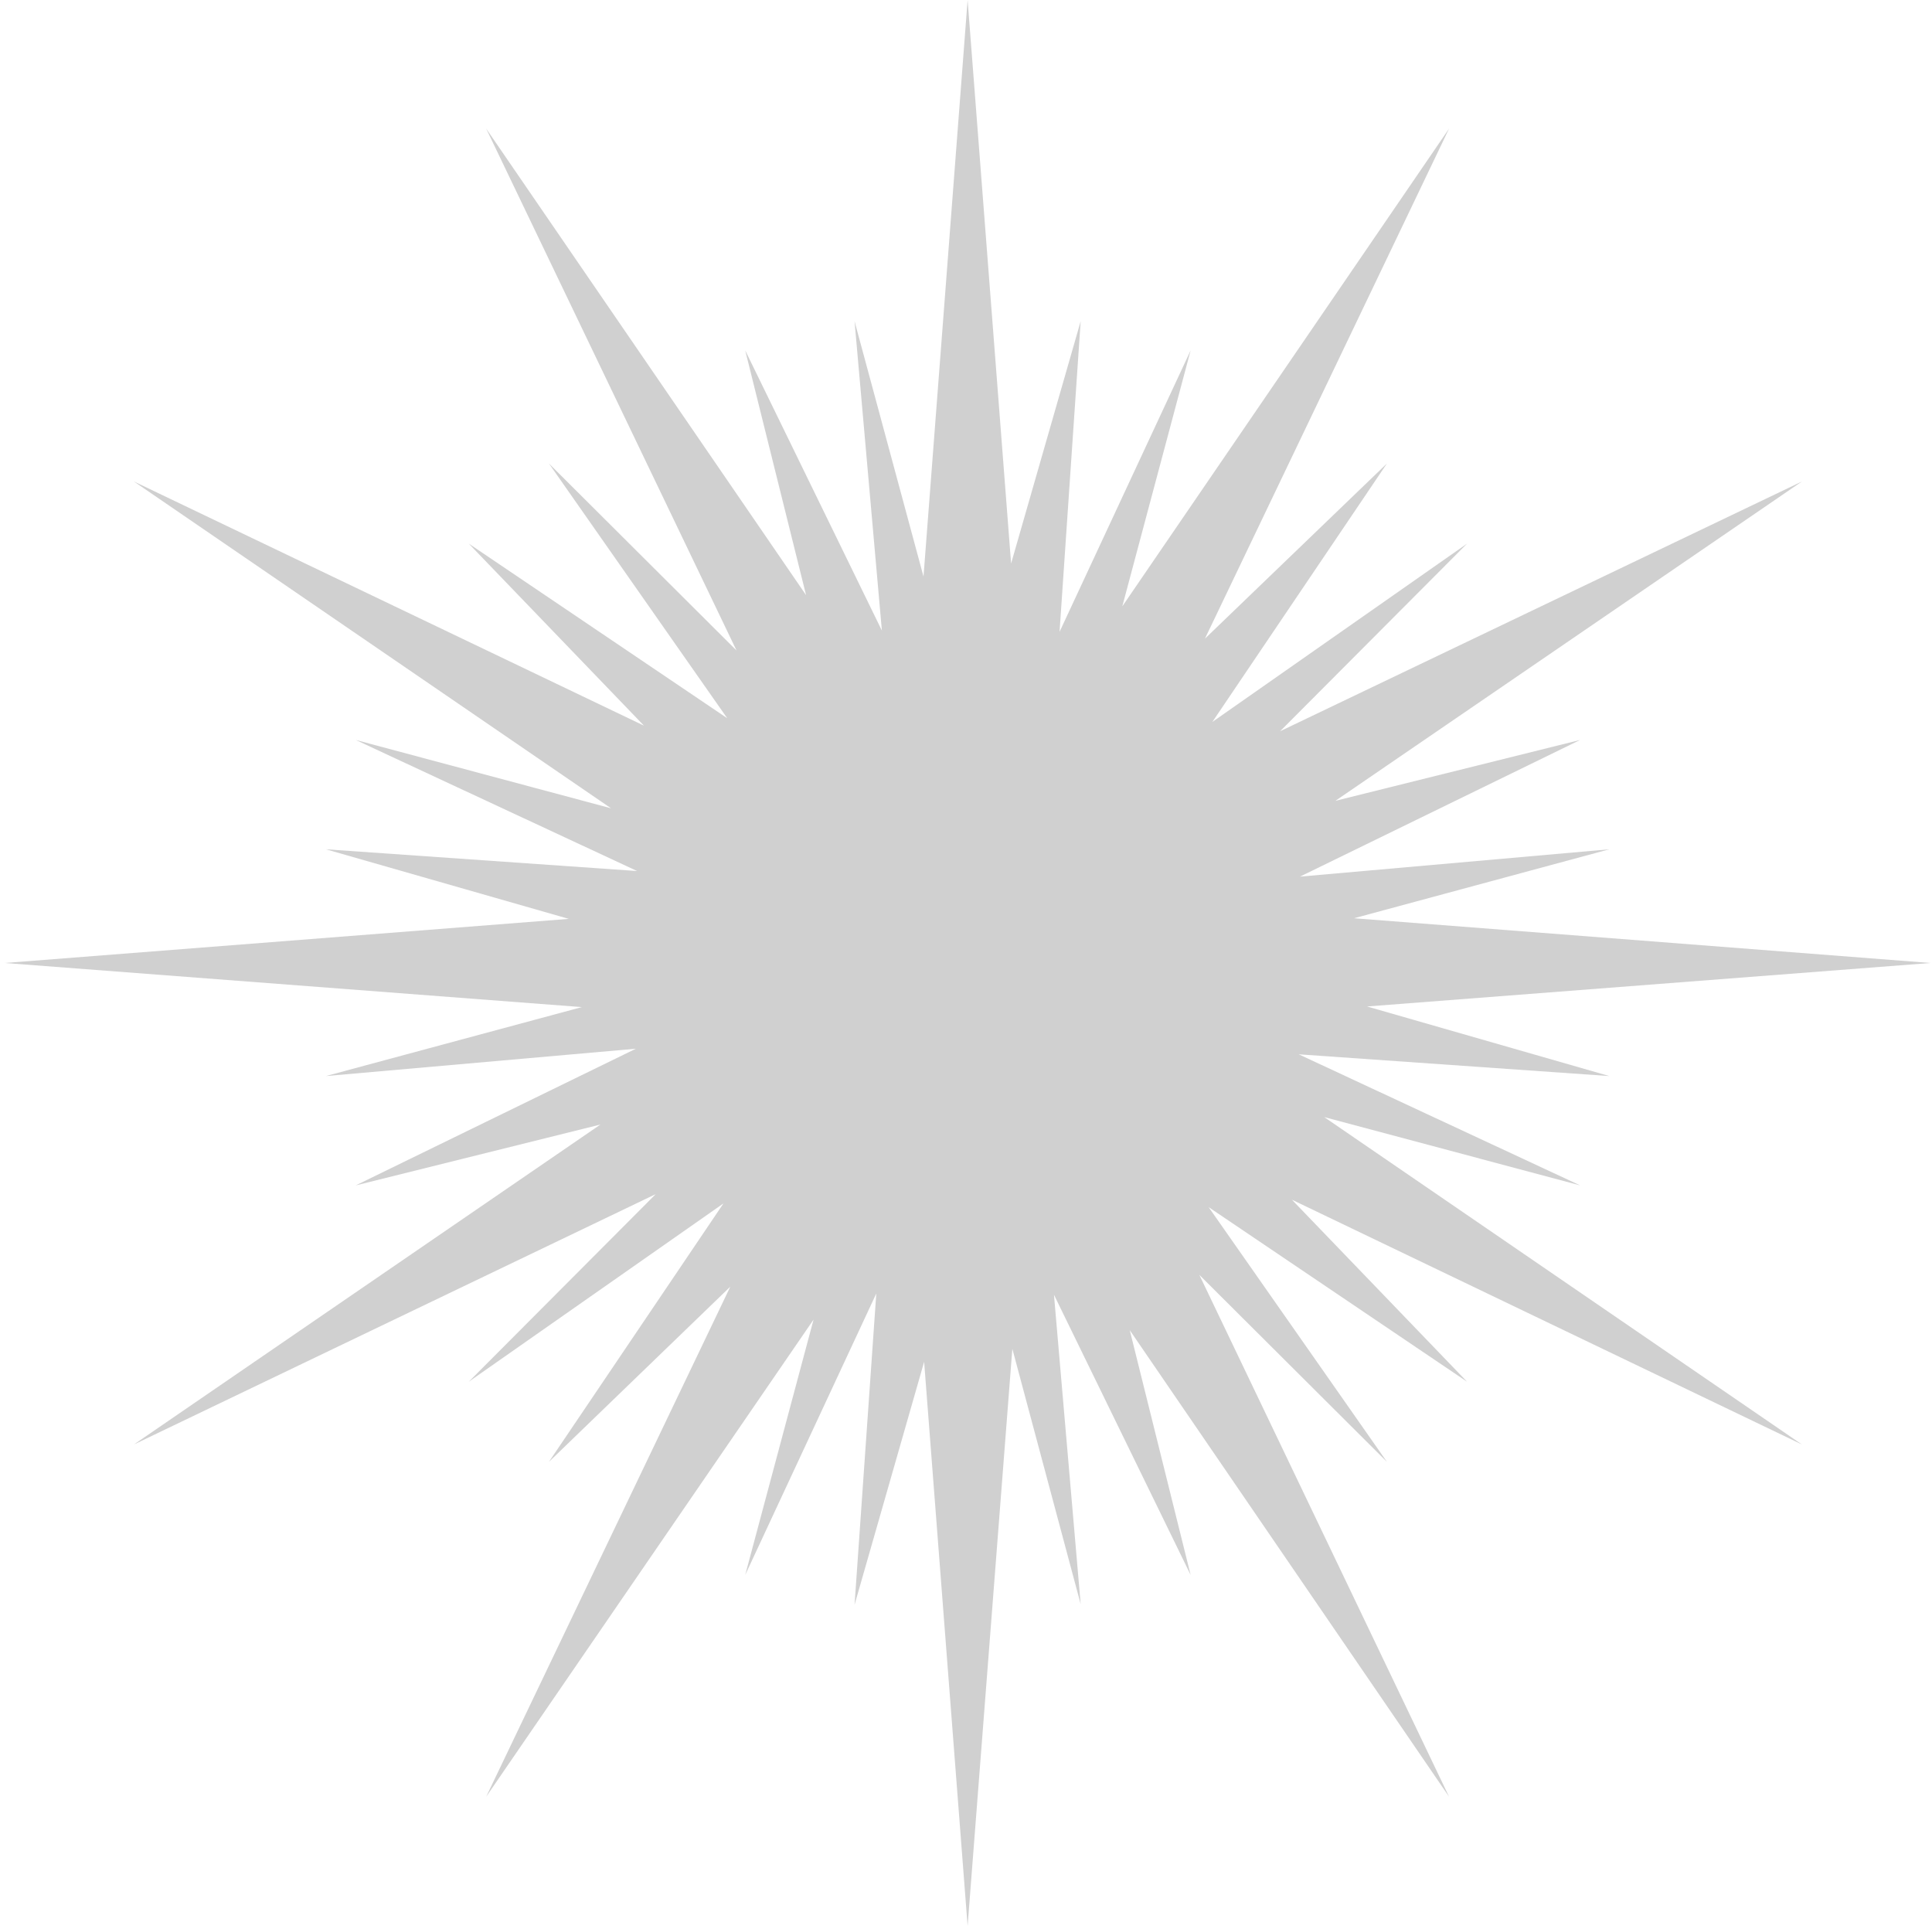
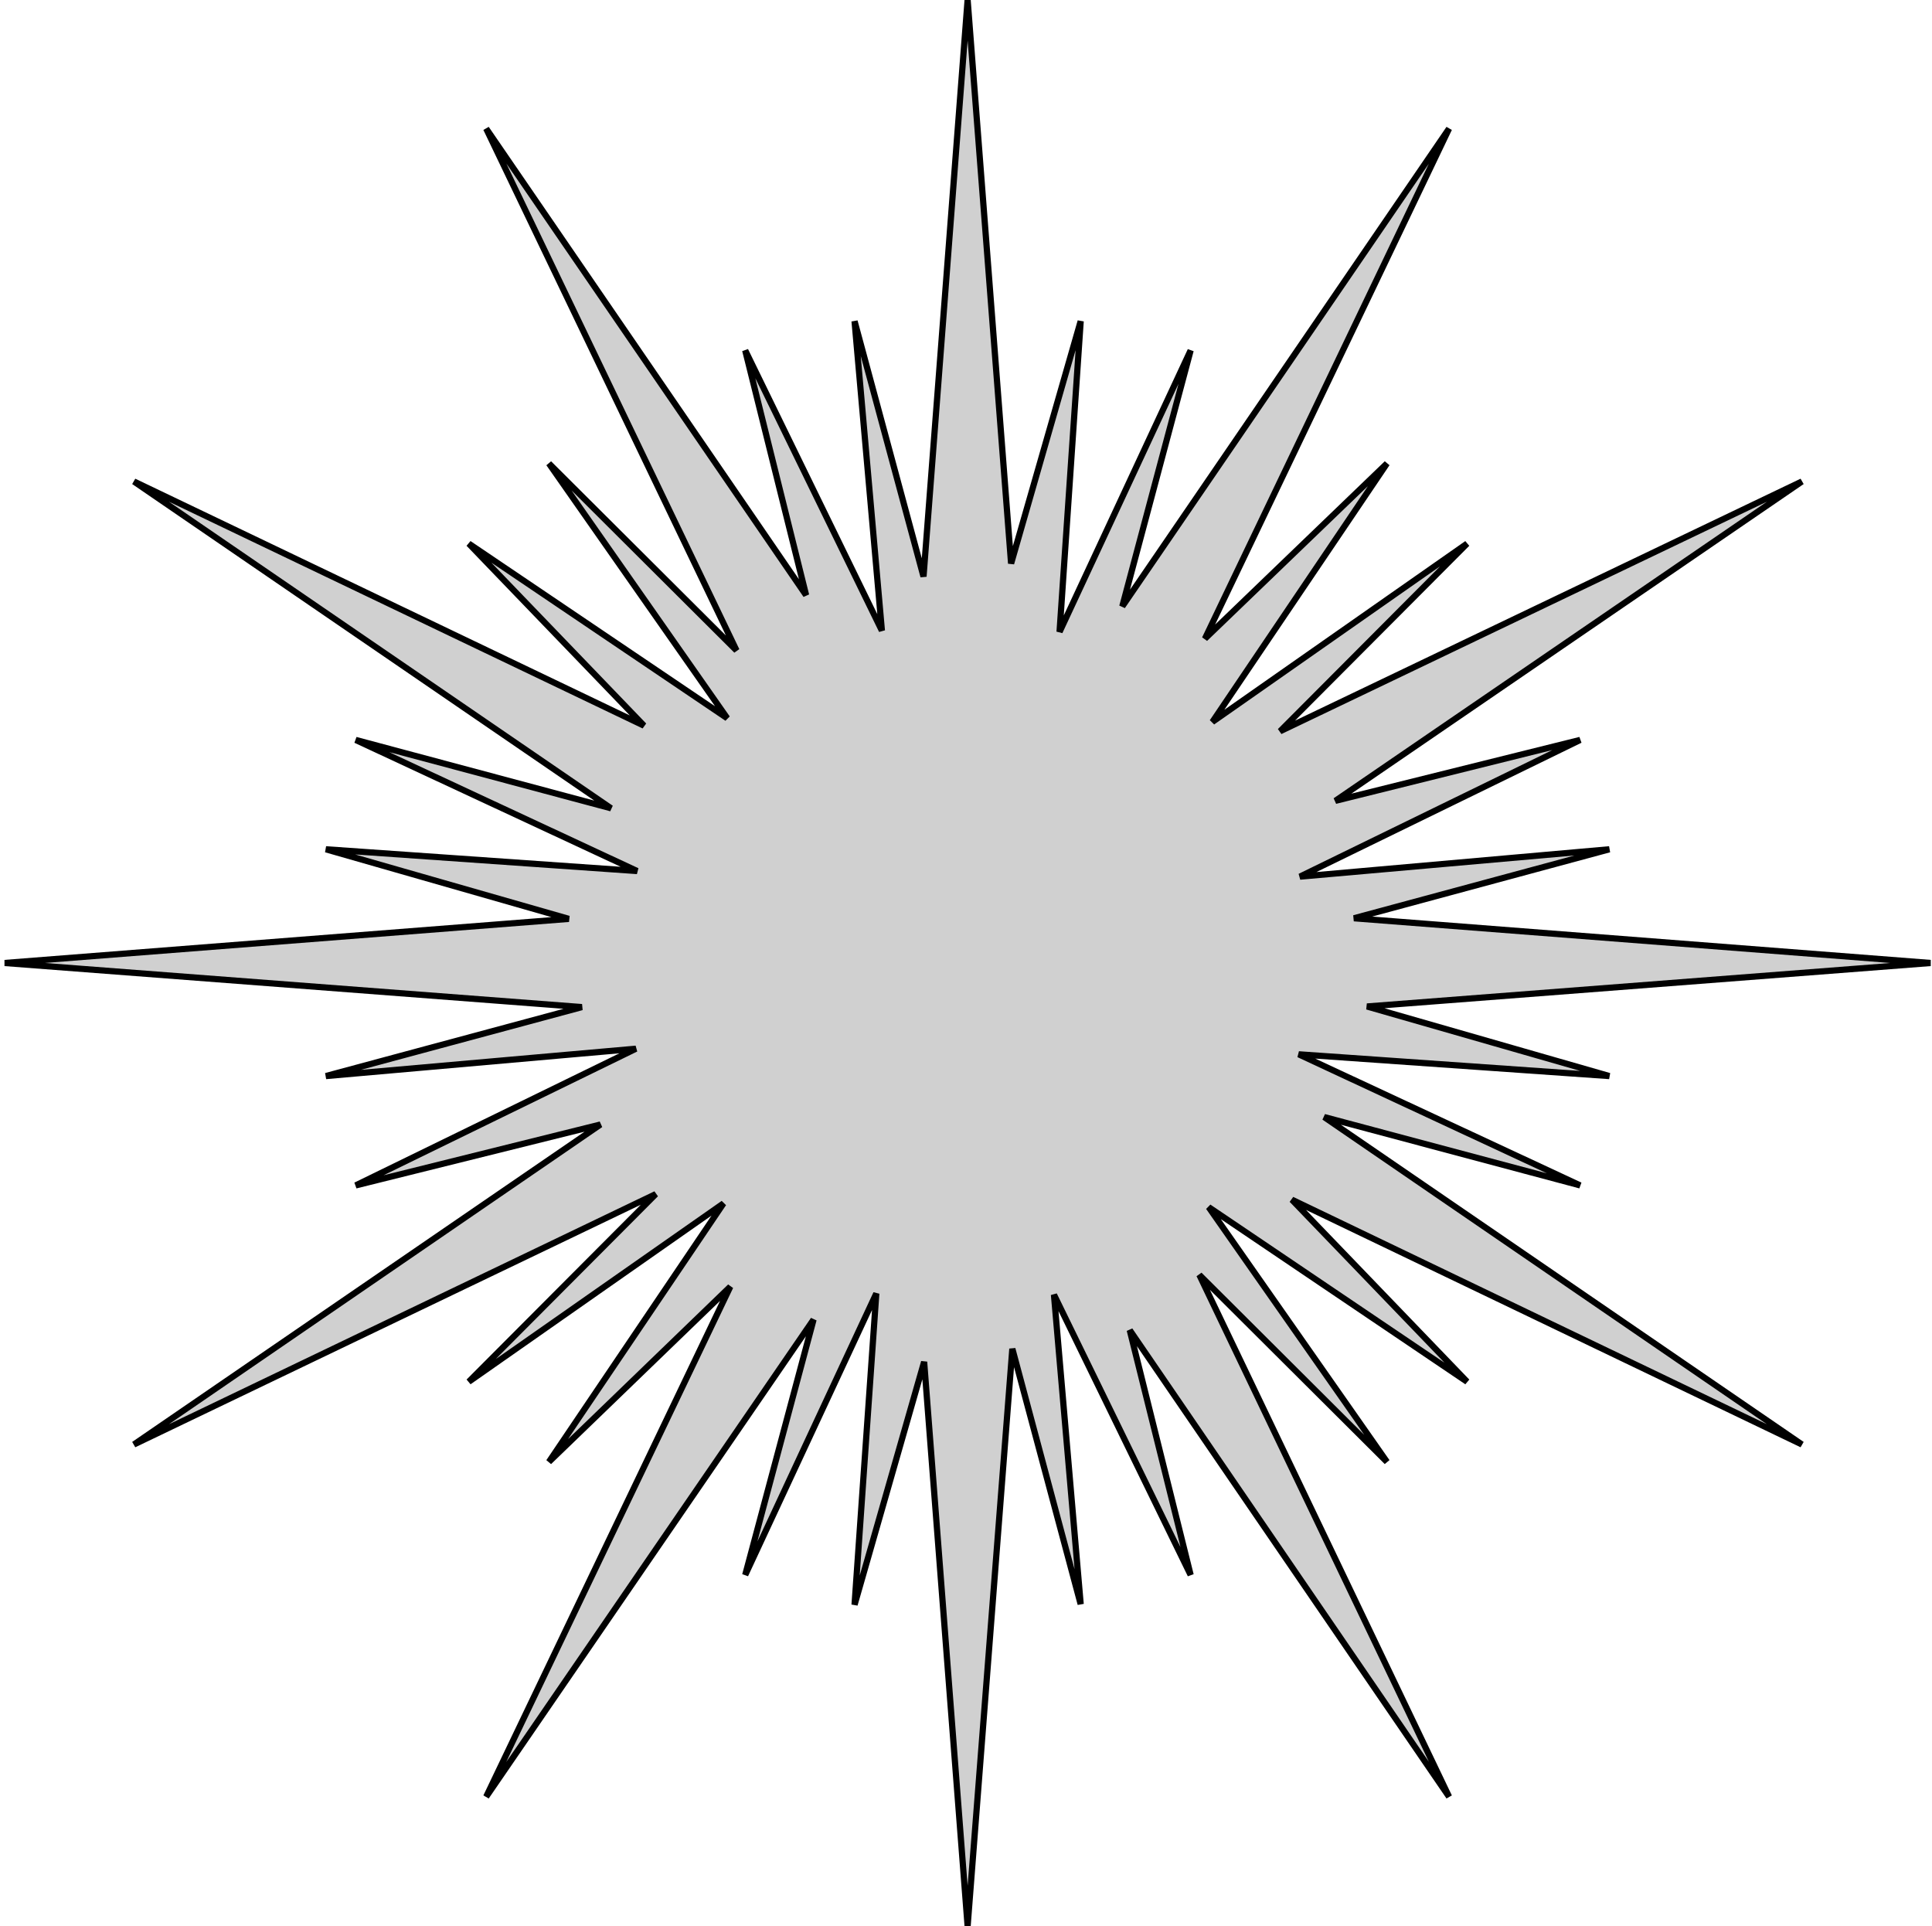
<svg xmlns="http://www.w3.org/2000/svg" width="311" height="310" viewBox="0 0 311 310" fill="none">
-   <path d="M213.16 179.8L254.36 190.8L209.06 169.7L259.06 173.2L220.06 162L310.76 155L217.96 147.8L259.06 136.7L209.26 141.1L254.36 119.1L214.96 128.9L290.06 77.5L206.06 117.7L236.16 87.5L195.16 116.2L223.26 74.6L193.96 102.8L233.26 20.7L180.66 97.6L191.66 56.4L170.56 101.7L173.96 51.7L162.76 90.7L155.76 0L148.66 92.8L137.56 51.7L141.96 101.5L119.96 56.4L129.76 95.8L78.26 20.7L118.56 104.7L88.36 74.6L117.06 115.6L75.46 87.5L103.66 116.8L21.56 77.5L98.36 130.1L57.26 119.1L102.56 140.2L52.46 136.7L91.56 147.9L0.76 155L93.66 162.1L52.46 173.2L102.36 168.8L57.26 190.8L96.66 181L21.56 232.5L105.56 192.2L75.46 222.4L116.46 193.7L88.36 235.3L117.56 207.1L78.26 289.2L130.96 212.4L119.96 253.5L141.06 208.2L137.56 258.3L148.76 219.2L155.76 310L162.96 217.1L173.96 258.2L169.66 208.4L191.66 253.5L181.86 214.1L233.26 289.2L193.06 205.2L223.26 235.3L194.56 194.3L236.16 222.4L207.96 193.1L290.06 232.5L213.16 179.8Z" fill="#D0D0D0" />
+   <path stroke-width="1" stroke="#000000" d="M213.16 179.8L254.36 190.8L209.06 169.7L259.06 173.2L220.06 162L310.76 155L217.96 147.8L259.06 136.7L209.26 141.1L254.36 119.1L214.96 128.9L290.06 77.5L206.06 117.7L236.16 87.5L195.16 116.2L223.26 74.6L193.96 102.8L233.26 20.7L180.66 97.6L191.66 56.4L170.56 101.7L173.96 51.7L162.76 90.7L155.76 0L148.66 92.8L137.56 51.7L141.96 101.5L119.96 56.4L129.76 95.8L78.26 20.7L118.56 104.7L88.36 74.6L117.06 115.6L75.46 87.5L103.66 116.8L21.56 77.5L98.36 130.1L57.26 119.1L102.56 140.2L52.46 136.7L91.56 147.9L0.76 155L93.66 162.1L52.46 173.2L102.36 168.8L57.26 190.8L96.66 181L21.56 232.5L105.56 192.2L75.46 222.4L116.46 193.7L88.36 235.3L117.56 207.1L78.26 289.2L130.96 212.4L119.96 253.5L141.06 208.2L137.56 258.3L148.76 219.2L155.76 310L162.96 217.1L173.96 258.2L169.66 208.4L191.66 253.5L181.86 214.1L233.26 289.2L193.06 205.2L223.26 235.3L194.56 194.3L236.16 222.4L207.96 193.1L290.06 232.5L213.16 179.8Z" fill="#D0D0D0" />
</svg>
